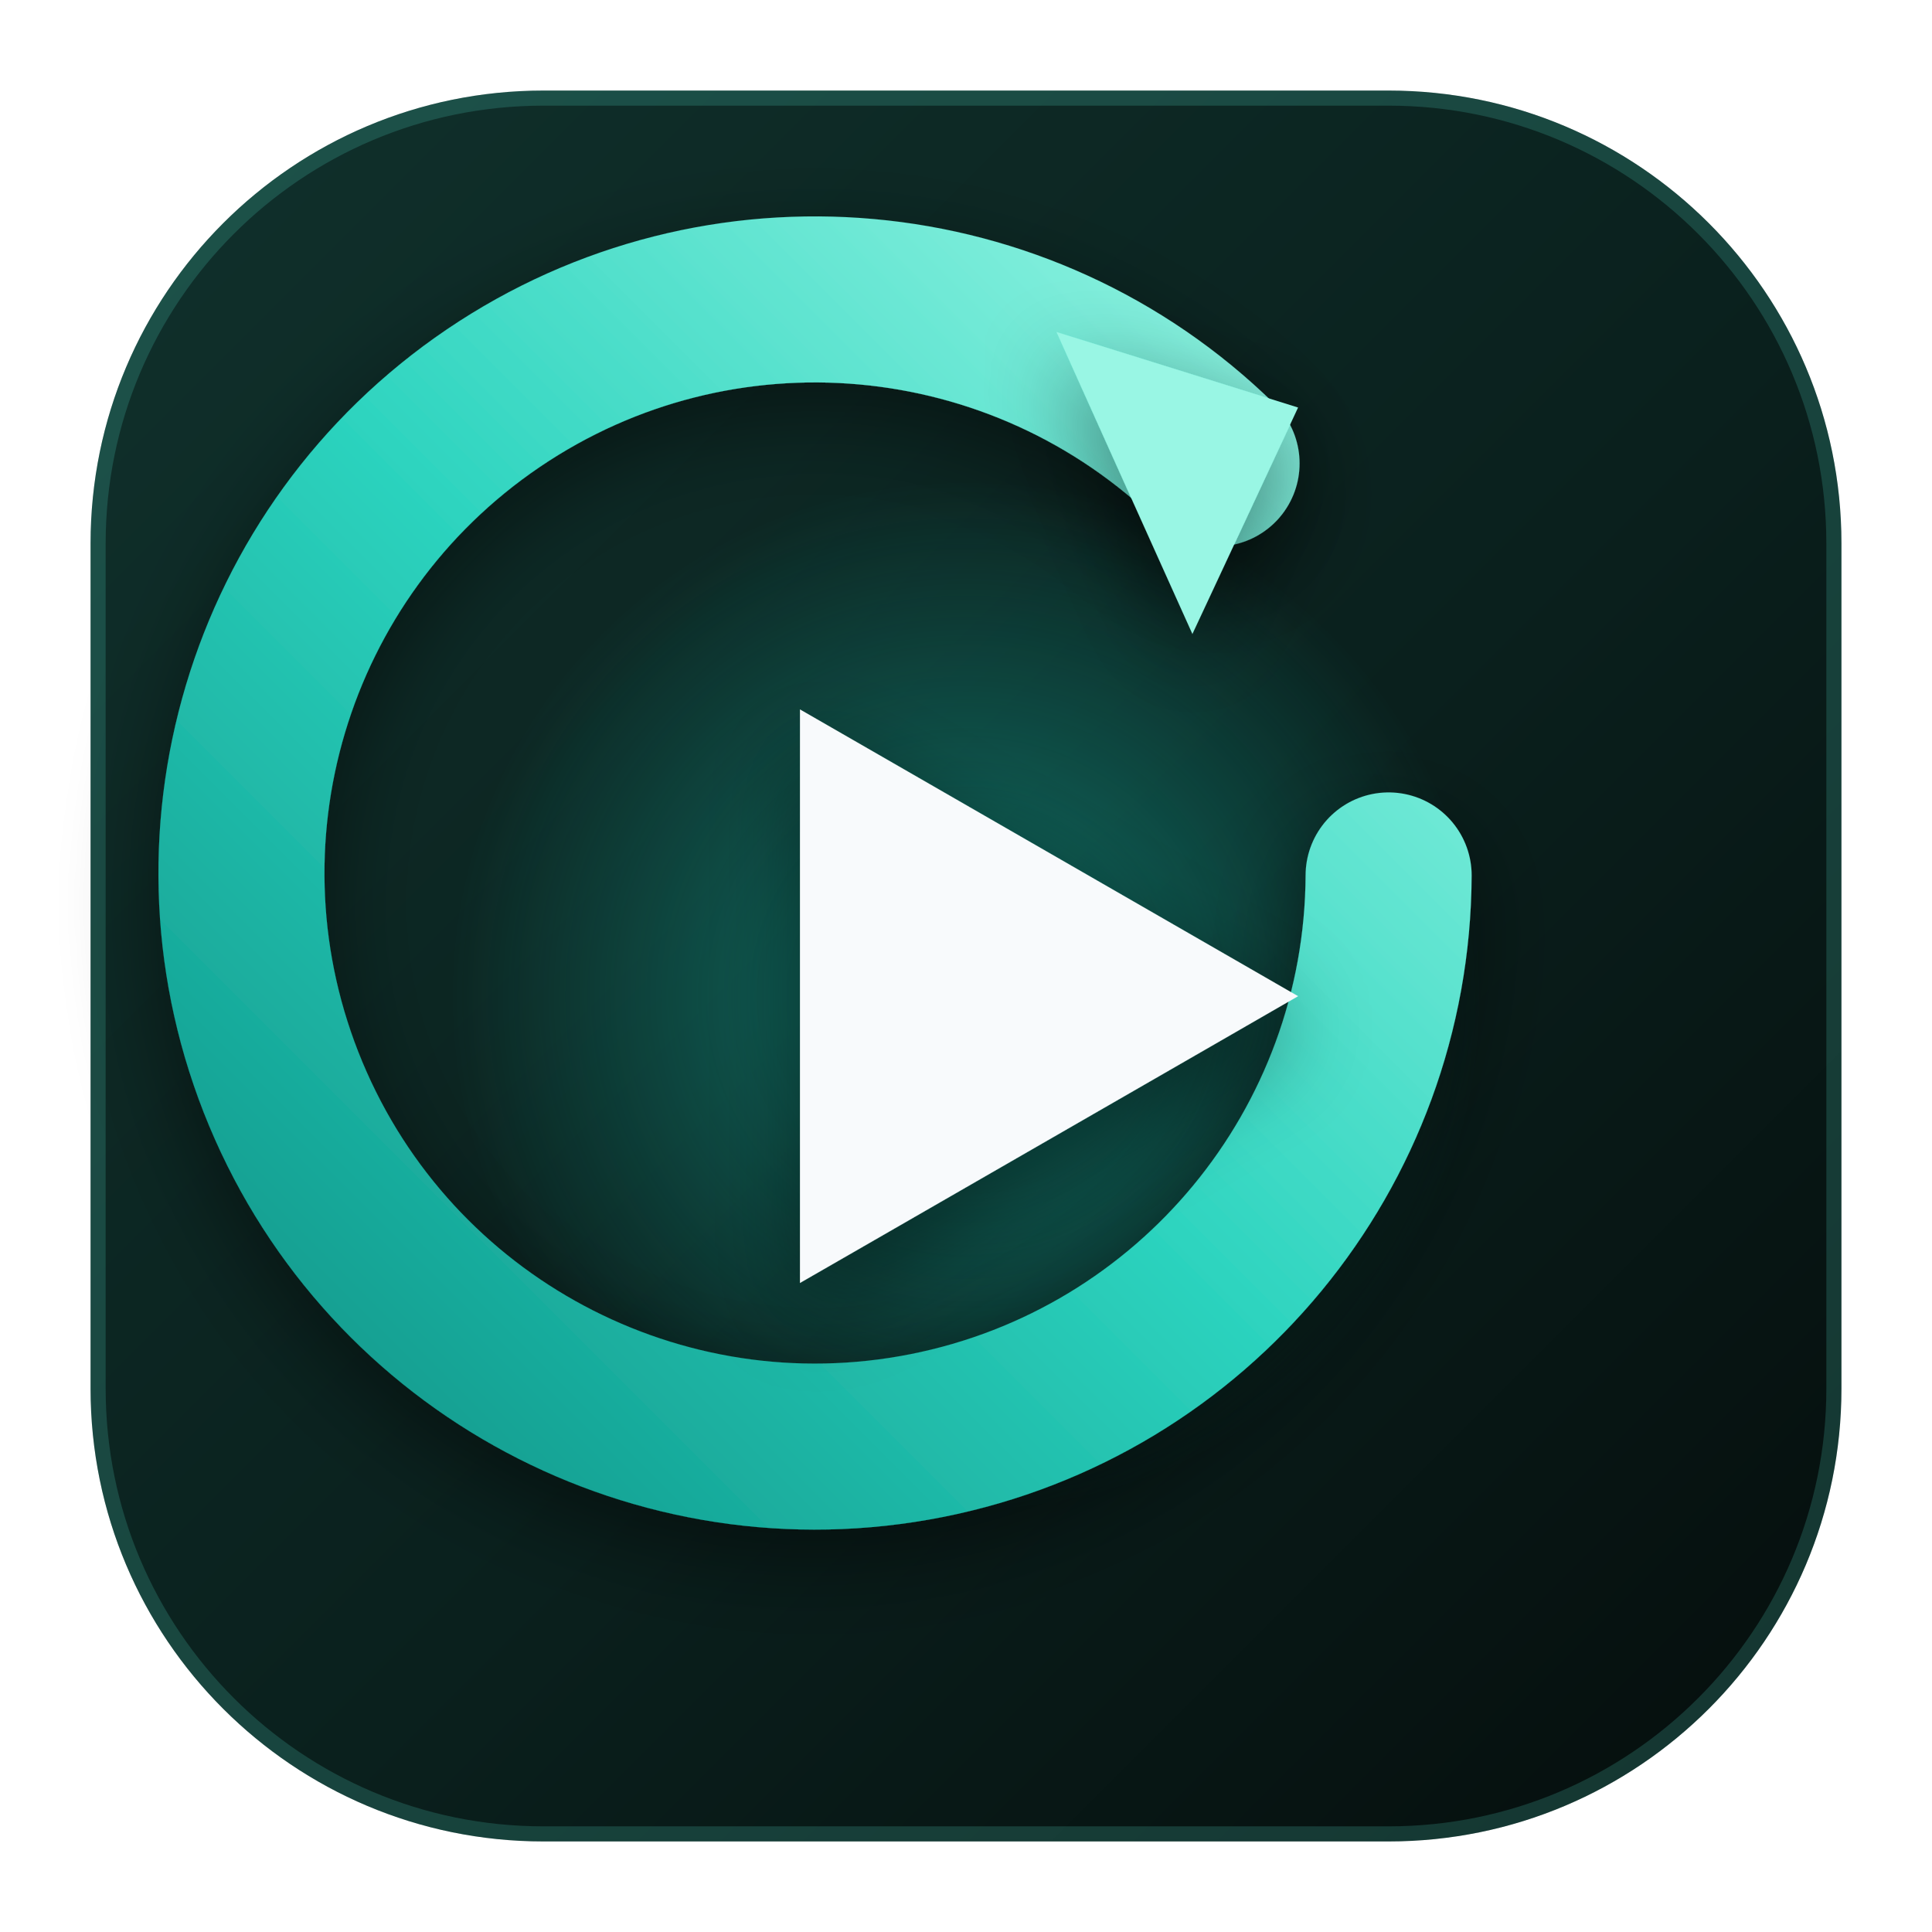
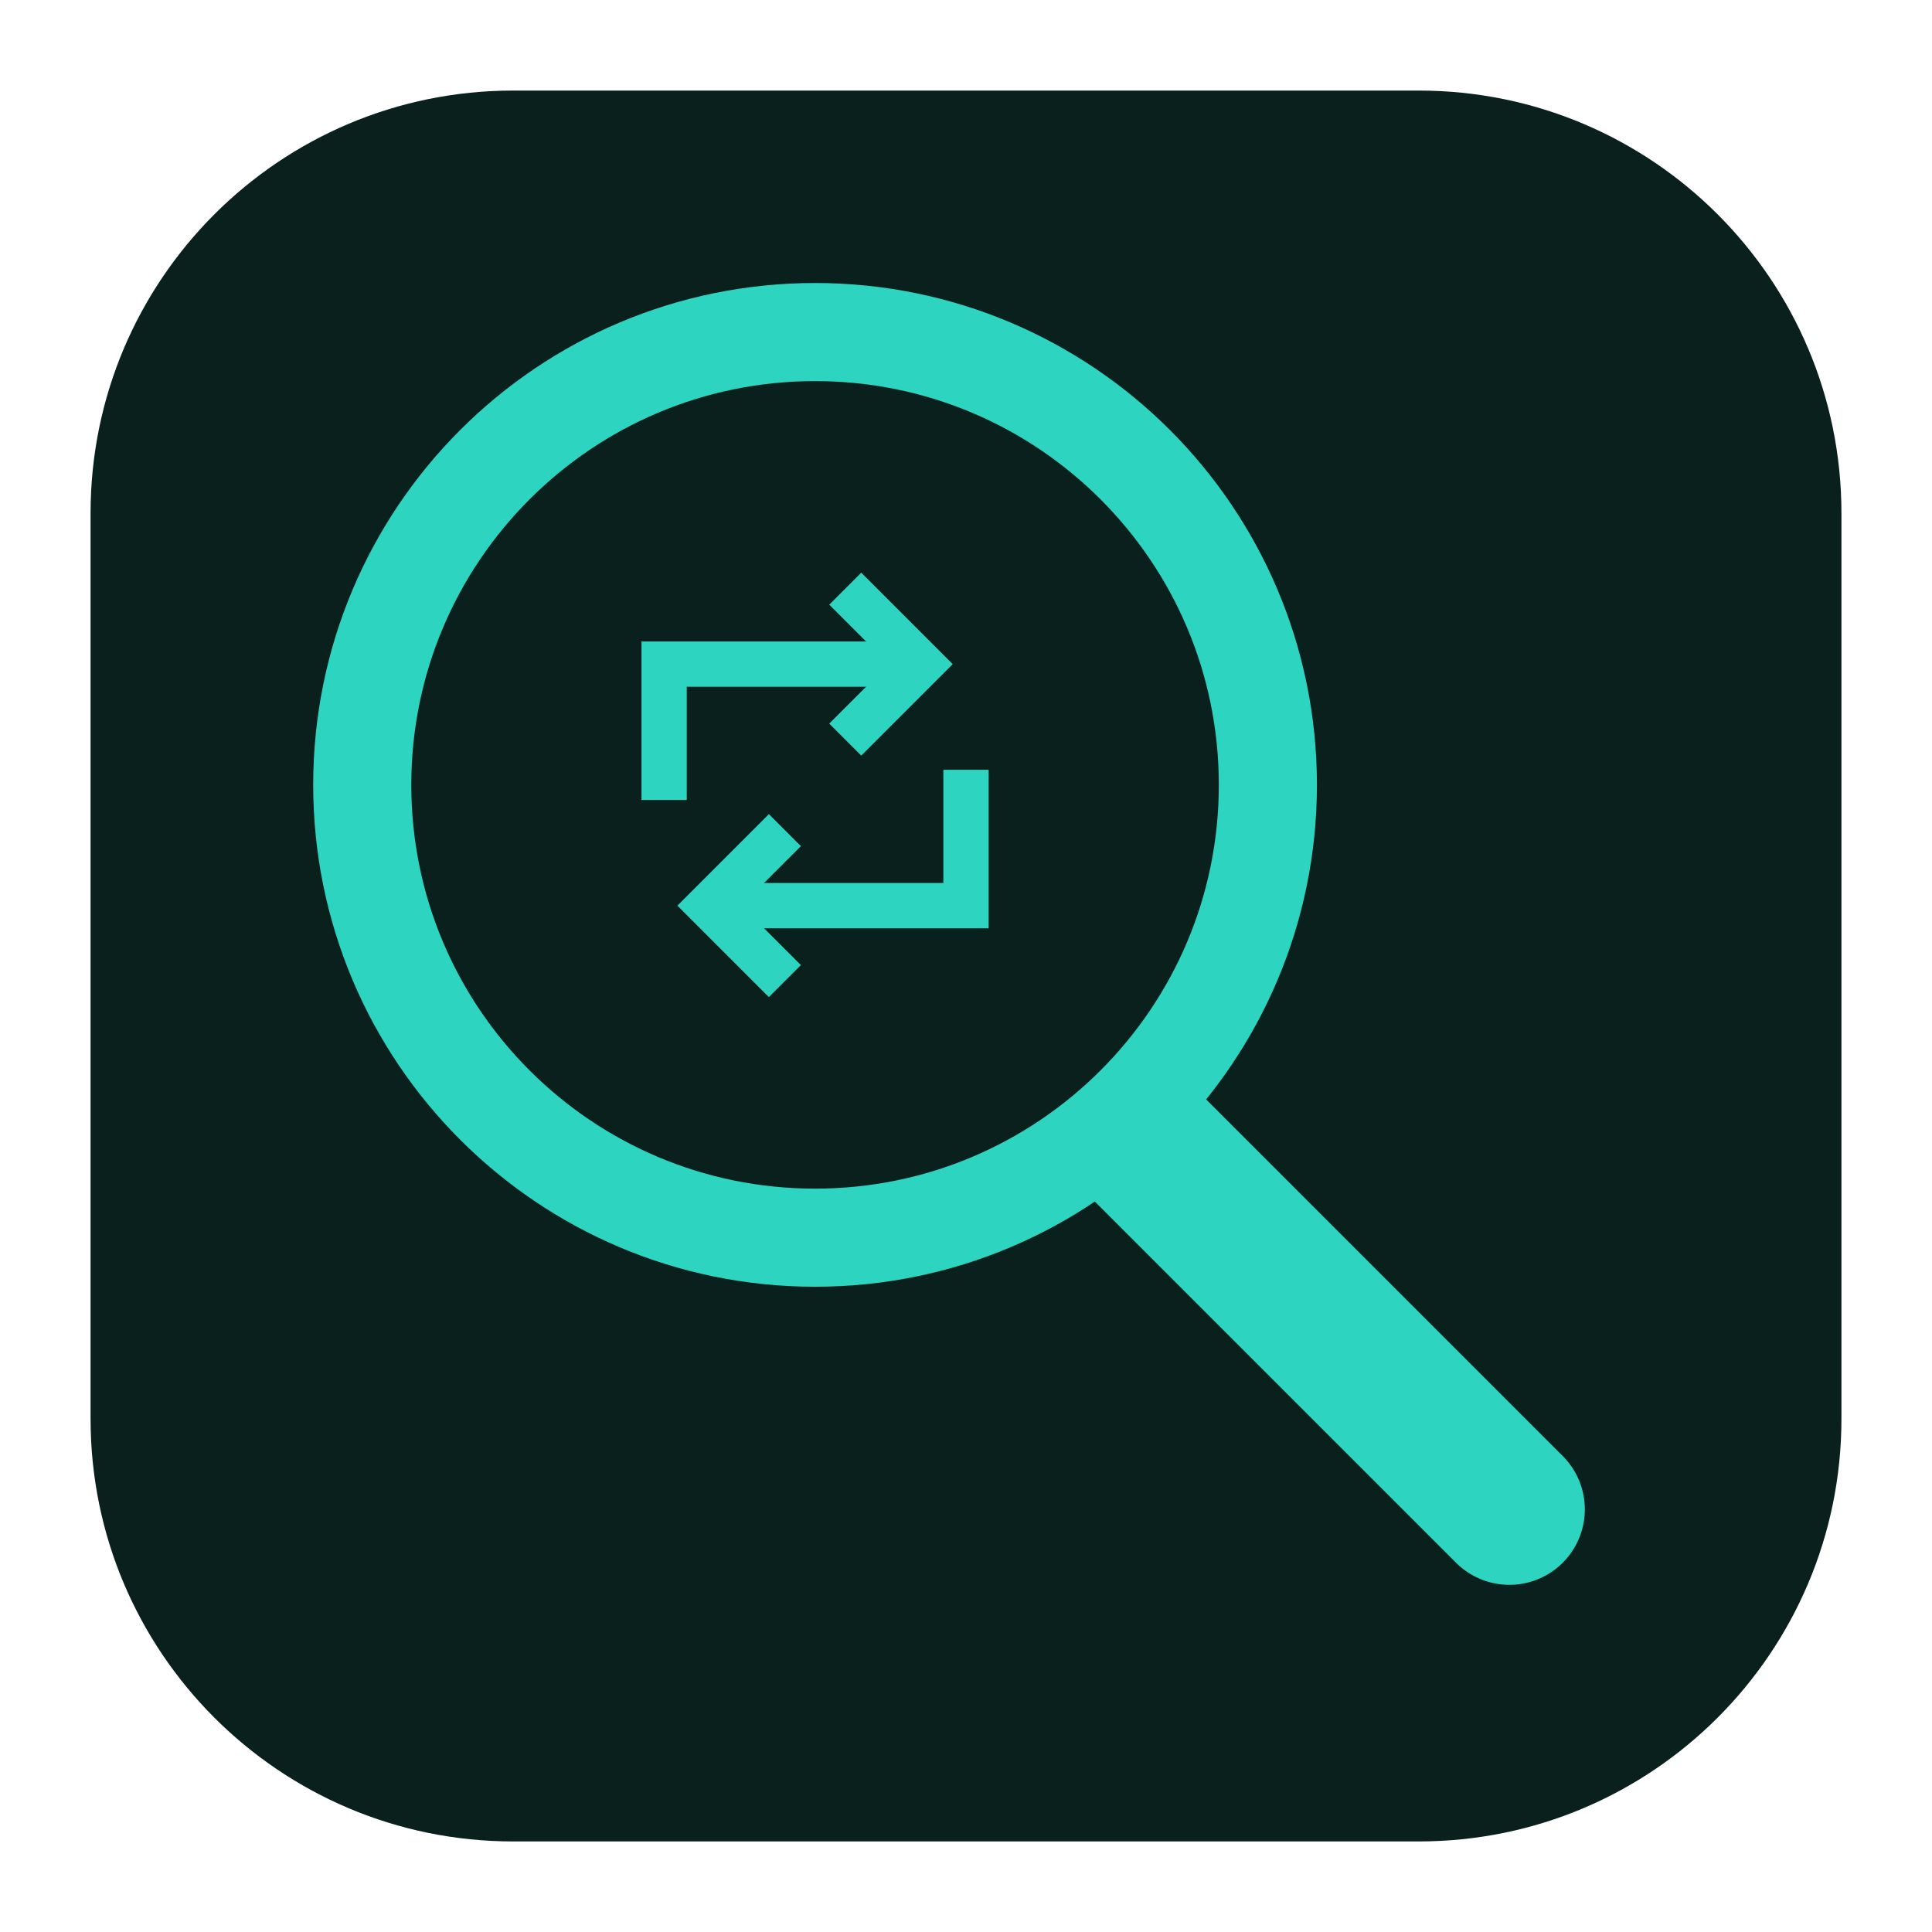
<svg xmlns="http://www.w3.org/2000/svg" width="128" height="128" viewBox="0 0 128 128">
-   <defs>
-     <linearGradient id="bg" x1="0" y1="0" x2="1" y2="1">
-       <stop offset="0" stop-color="#10312c" />
-       <stop offset="0.55" stop-color="#0a201d" />
-       <stop offset="1" stop-color="#050d0c" />
-     </linearGradient>
-     <linearGradient id="loop" x1="0" y1="1" x2="1" y2="0">
-       <stop offset="0" stop-color="#0d9488" />
-       <stop offset="0.5" stop-color="#2dd4bf" />
-       <stop offset="1" stop-color="#99f6e4" />
-     </linearGradient>
-     <radialGradient id="glow" cx="0.5" cy="0.5" r="0.5">
-       <stop offset="0" stop-color="#14b8a6" stop-opacity="0.55" />
-       <stop offset="1" stop-color="#14b8a6" stop-opacity="0" />
-     </radialGradient>
-     <filter id="soft" x="-30%" y="-30%" width="160%" height="160%">
-       <feDropShadow dx="0" dy="2" stdDeviation="3" flood-color="#000000" flood-opacity="0.45" />
-     </filter>
-   </defs>
-   <rect x="6" y="6" width="116" height="116" rx="30" fill="url(#bg)" />
-   <rect x="6.5" y="6.5" width="115" height="115" rx="29.5" fill="none" stroke="#5eead4" stroke-opacity="0.18" stroke-width="1" />
-   <circle cx="64" cy="66" r="34" fill="url(#glow)" />
-   <path d="M 80.6 30.7 A 38 38 0 1 0 92 58" fill="none" stroke="url(#loop)" stroke-width="11" stroke-linecap="round" filter="url(#soft)" />
-   <path d="M 70 22 L 86 27 L 79 42 Z" fill="#99f6e4" filter="url(#soft)" />
-   <path d="M 53 47 L 53 85 L 86 66 Z" fill="#f8fafc" filter="url(#soft)" />
+   <rect x="6" y="6" width="116" height="116" rx="28" fill="#0a201d" />
+   <g fill="none" stroke="#2dd4bf" stroke-linecap="round" stroke-linejoin="round">
+     <line x1="76" y1="76" x2="100" y2="100" stroke-width="10" />
+     <circle cx="54" cy="52" r="30" stroke-width="6.5" />
+   </g>
+   <g fill="none" stroke="#2dd4bf" stroke-width="3" stroke-linecap="butt" stroke-linejoin="miter">
+     <path d="M 44 53 L 44 44 L 61 44" />
+     <path d="M 56 39 L 61 44 L 56 49" />
+     <path d="M 64 51 L 64 60 L 47 60" />
+     <path d="M 52 55 L 47 60 L 52 65" />
+   </g>
</svg>
